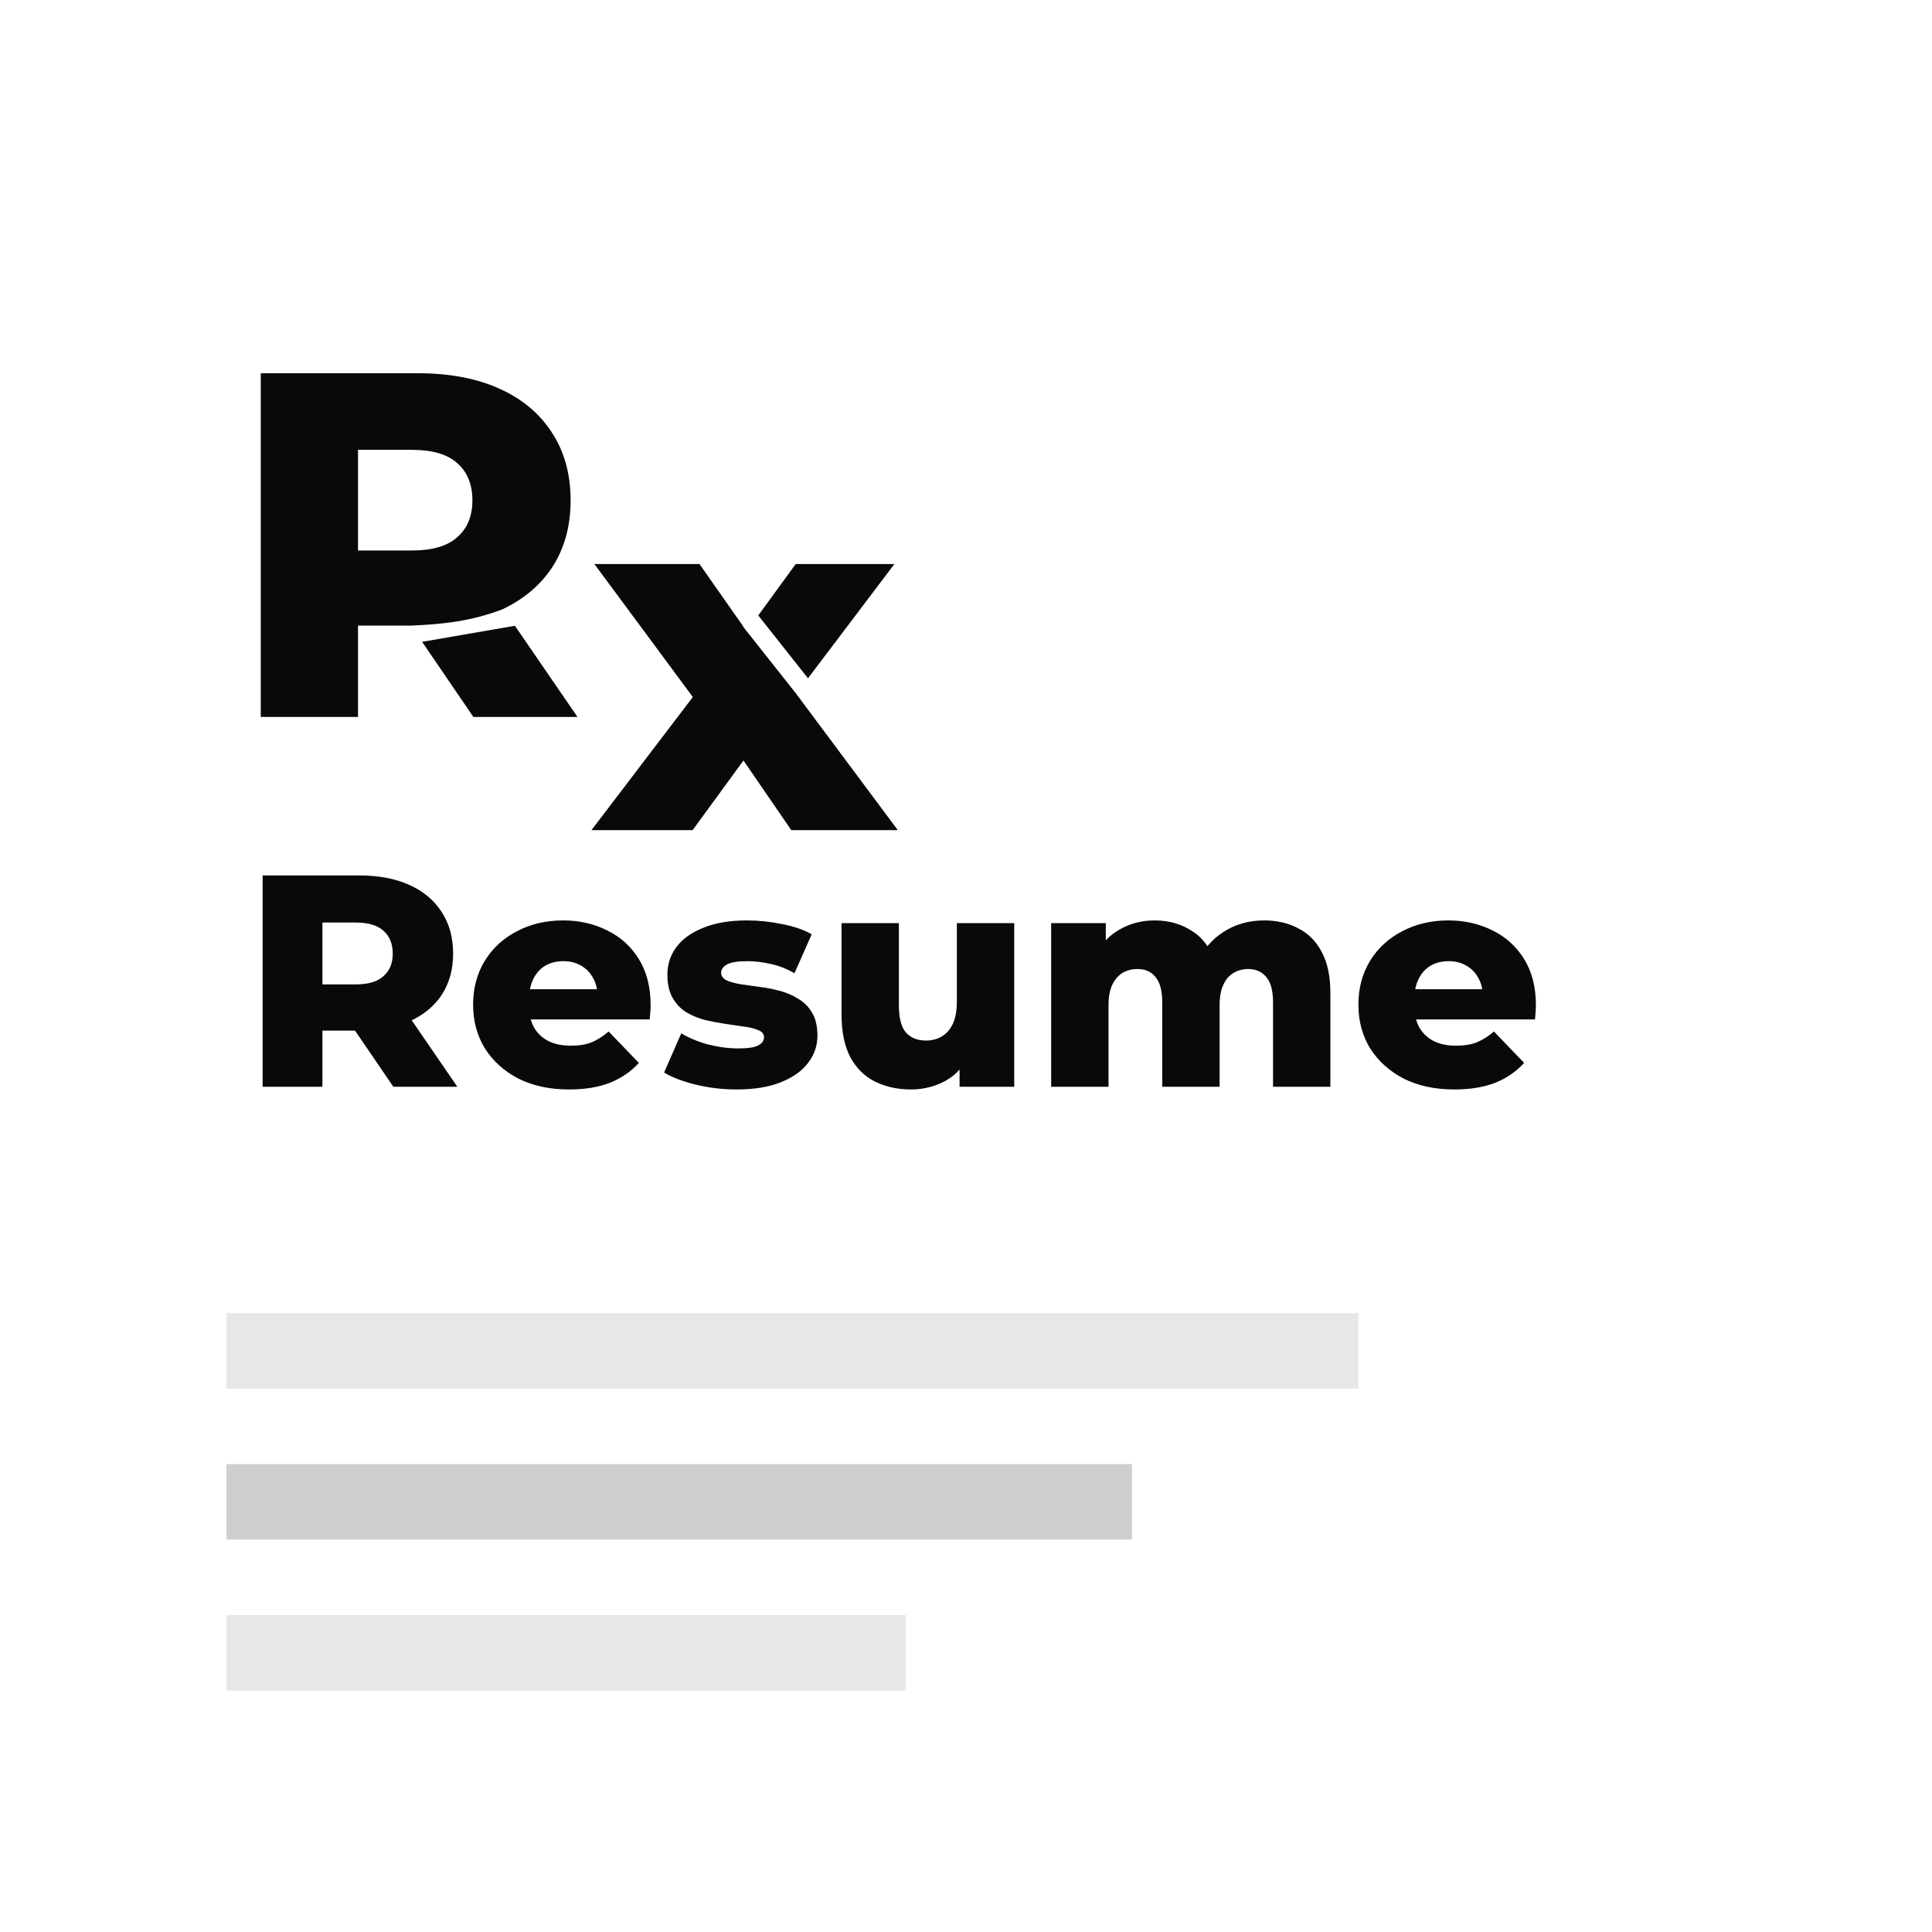
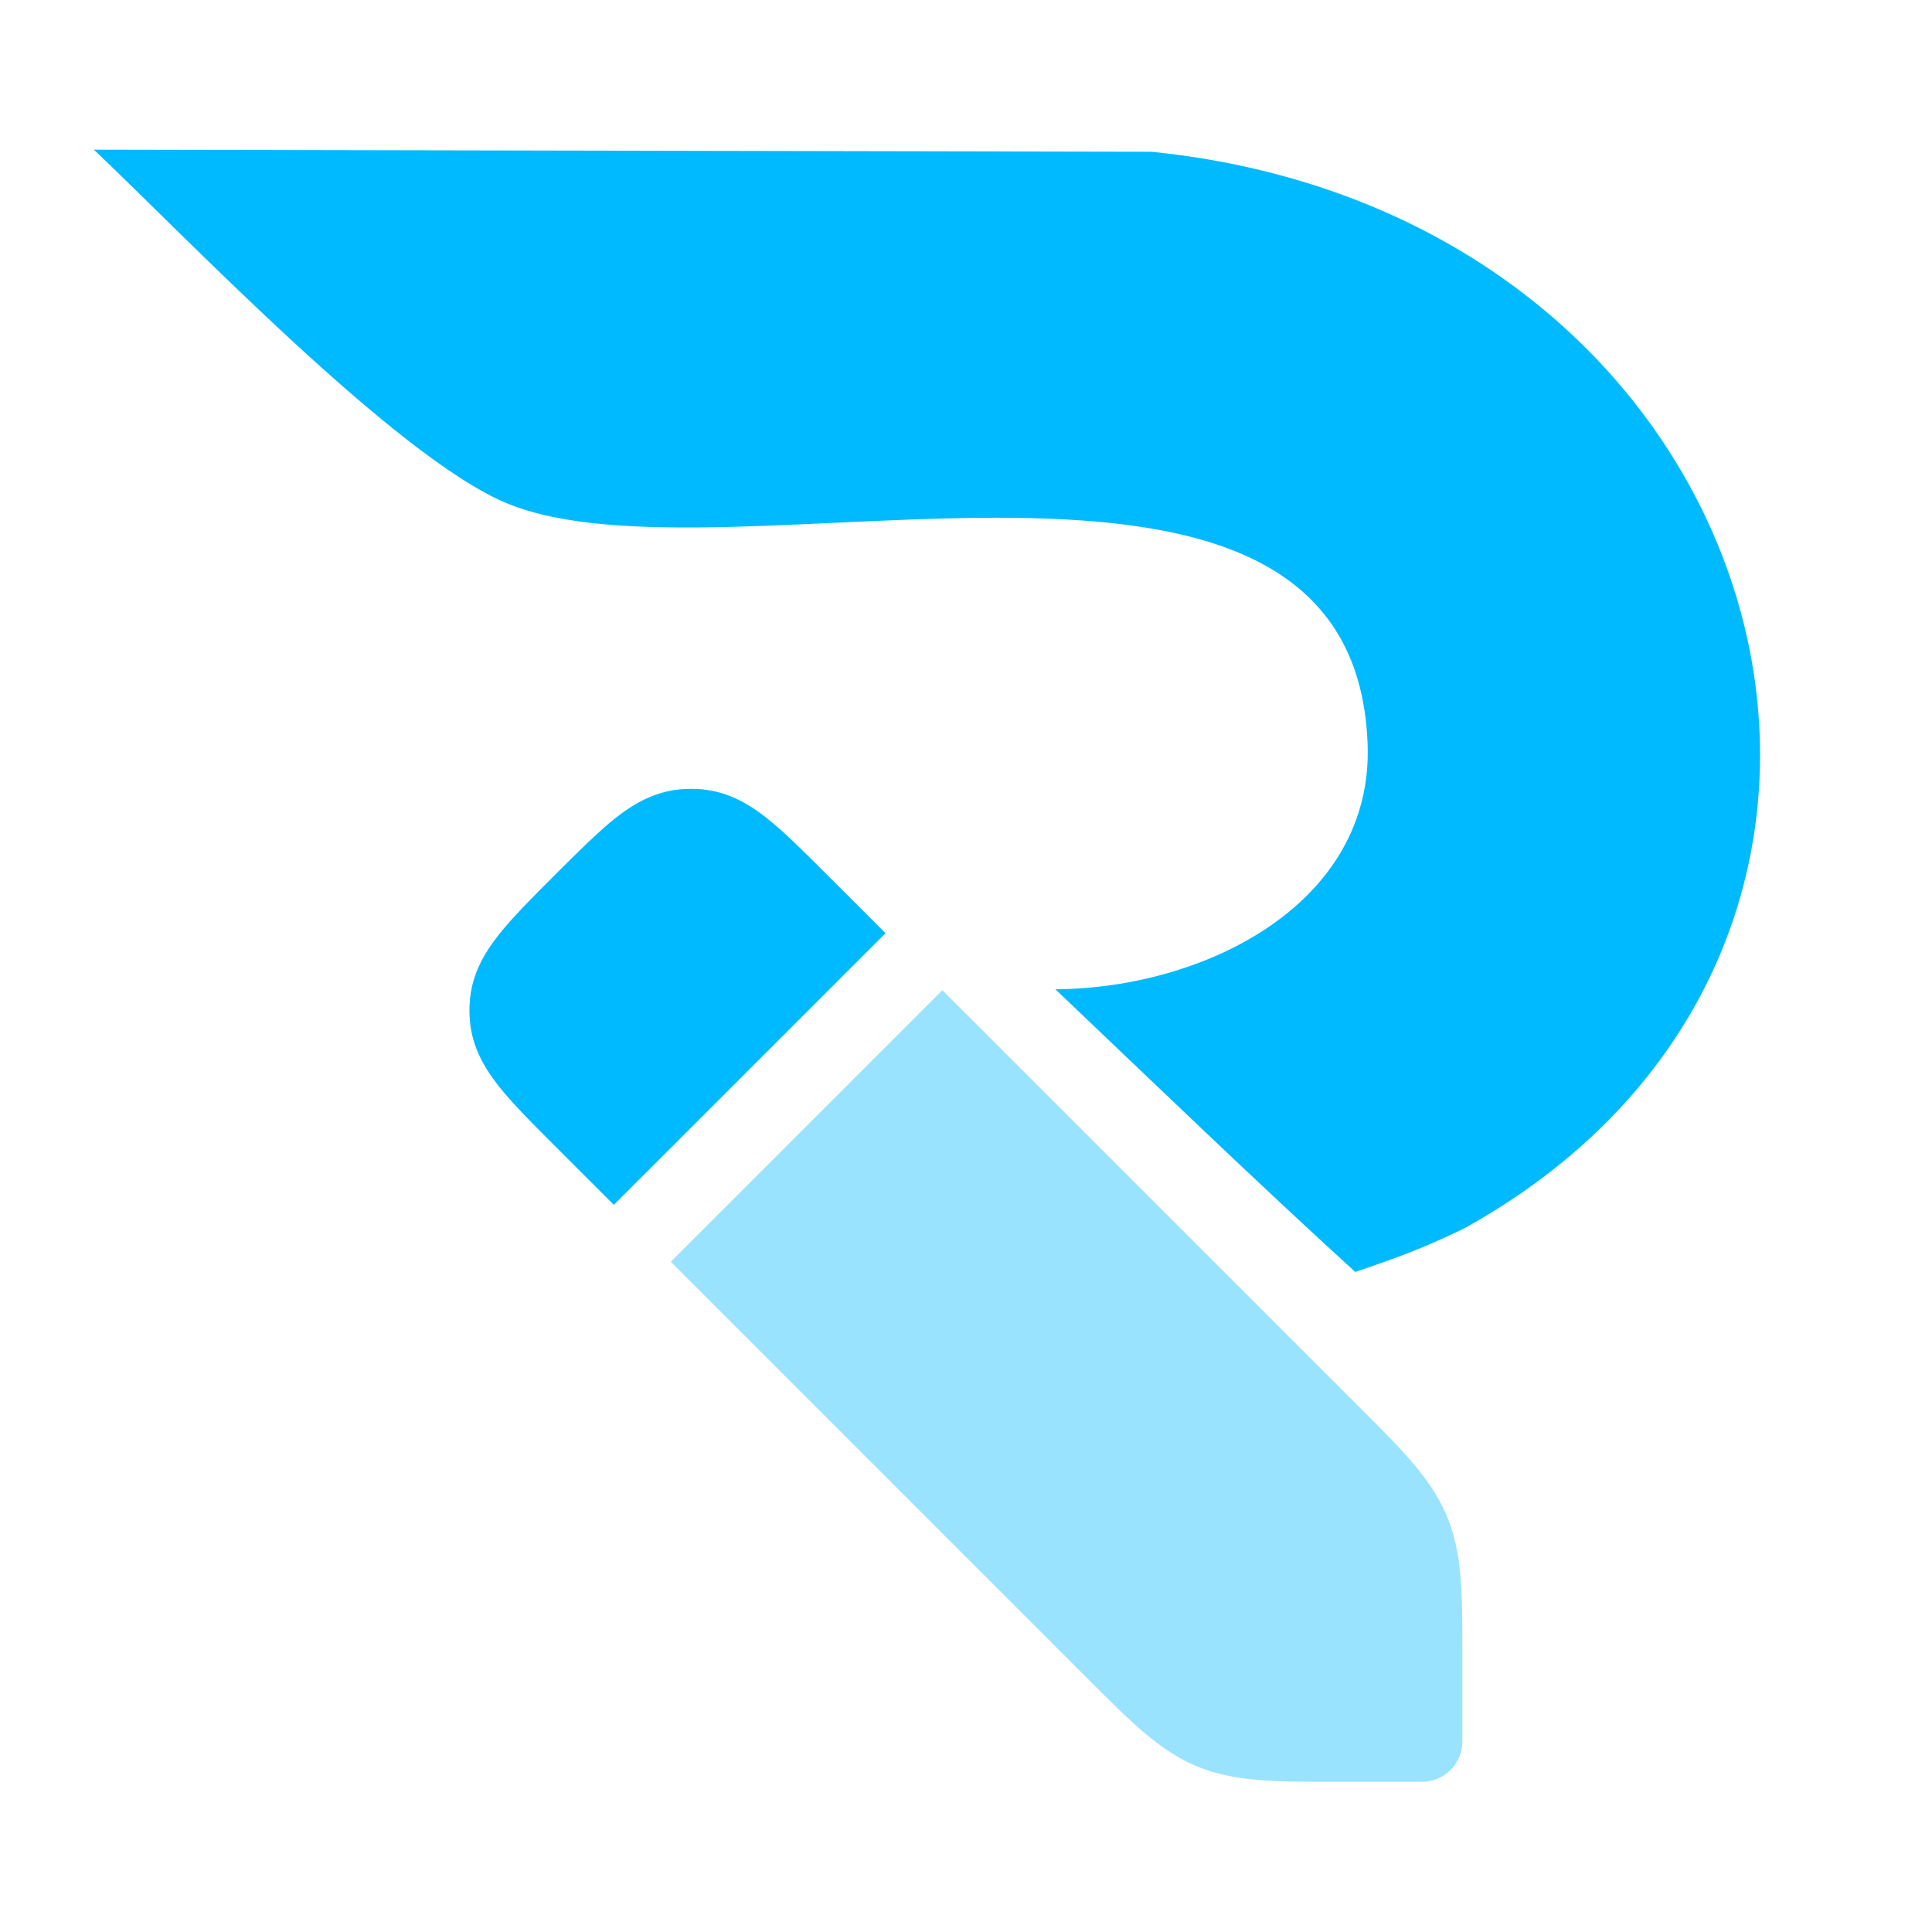
- <svg xmlns="http://www.w3.org/2000/svg" width="512" height="512" viewBox="0 0 512 512" fill="none">
-   <path fill-rule="evenodd" clip-rule="evenodd" d="M183.603 184.722L156.74 220H183.545L197.032 201.54L209.701 220H237.938L211.008 183.874L211.012 183.868L210.859 183.675L205.927 177.444L197.894 167.294L197.882 167.31L197.693 167.041L196.926 166.072L196.982 166.027L185.367 149.472H157.52L183.603 184.722ZM200.948 163.099L214.127 179.749L237.027 149.472H210.872L200.948 163.099Z" fill="#09090B" />
-   <path fill-rule="evenodd" clip-rule="evenodd" d="M69.109 98.912V190H94.874V165.797H108.938L108.938 165.797C108.943 165.797 108.948 165.797 108.953 165.797C118.377 165.381 125.285 164.448 133.094 161.494C133.195 161.455 133.296 161.417 133.397 161.378L133.382 161.356C138.893 158.705 143.19 155.066 146.273 150.442C149.569 145.41 151.218 139.468 151.218 132.615C151.218 125.675 149.569 119.689 146.273 114.658C142.976 109.539 138.292 105.636 132.219 102.946C126.234 100.257 119.077 98.912 110.749 98.912H69.109ZM136.456 165.836L111.867 170.09L125.453 190H153.039L136.456 165.836ZM94.874 145.888H109.187C114.566 145.888 118.556 144.716 121.159 142.374C123.848 140.032 125.193 136.779 125.193 132.615C125.193 128.364 123.848 125.068 121.159 122.725C118.556 120.383 114.566 119.212 109.187 119.212H94.874V145.888Z" fill="#09090B" />
-   <path d="M69.6 288V232H95.2C100.32 232 104.72 232.827 108.4 234.48C112.133 236.133 115.013 238.533 117.04 241.68C119.067 244.773 120.08 248.453 120.08 252.72C120.08 256.933 119.067 260.587 117.04 263.68C115.013 266.72 112.133 269.067 108.4 270.72C104.72 272.32 100.32 273.12 95.2 273.12H78.4L85.44 266.48V288H69.6ZM104.24 288L90.32 267.6H107.2L121.2 288H104.24ZM85.44 268.16L78.4 260.88H94.24C97.547 260.88 100 260.16 101.6 258.72C103.253 257.28 104.08 255.28 104.08 252.72C104.08 250.107 103.253 248.08 101.6 246.64C100 245.2 97.547 244.48 94.24 244.48H78.4L85.44 237.2V268.16ZM150.819 288.72C145.699 288.72 141.219 287.76 137.379 285.84C133.592 283.867 130.632 281.2 128.499 277.84C126.419 274.427 125.379 270.56 125.379 266.24C125.379 261.92 126.392 258.08 128.419 254.72C130.499 251.307 133.352 248.667 136.979 246.8C140.605 244.88 144.685 243.92 149.219 243.92C153.485 243.92 157.379 244.8 160.899 246.56C164.419 248.267 167.219 250.8 169.299 254.16C171.379 257.52 172.419 261.6 172.419 266.4C172.419 266.933 172.392 267.547 172.339 268.24C172.285 268.933 172.232 269.573 172.179 270.16H137.859V262.16H164.099L158.339 264.4C158.392 262.427 158.019 260.72 157.219 259.28C156.472 257.84 155.405 256.72 154.019 255.92C152.685 255.12 151.112 254.72 149.299 254.72C147.485 254.72 145.885 255.12 144.499 255.92C143.165 256.72 142.125 257.867 141.379 259.36C140.632 260.8 140.259 262.507 140.259 264.48V266.8C140.259 268.933 140.685 270.773 141.539 272.32C142.445 273.867 143.725 275.067 145.379 275.92C147.032 276.72 149.005 277.12 151.299 277.12C153.432 277.12 155.245 276.827 156.739 276.24C158.285 275.6 159.805 274.64 161.299 273.36L169.299 281.68C167.219 283.973 164.659 285.733 161.619 286.96C158.579 288.133 154.979 288.72 150.819 288.72ZM195.187 288.72C191.507 288.72 187.907 288.293 184.387 287.44C180.92 286.587 178.12 285.52 175.987 284.24L180.547 273.84C182.574 275.067 184.947 276.053 187.667 276.8C190.387 277.493 193.054 277.84 195.667 277.84C198.227 277.84 199.987 277.573 200.947 277.04C201.96 276.507 202.467 275.787 202.467 274.88C202.467 274.027 201.987 273.413 201.027 273.04C200.12 272.613 198.894 272.293 197.347 272.08C195.854 271.867 194.2 271.627 192.387 271.36C190.574 271.093 188.734 270.747 186.867 270.32C185.054 269.84 183.374 269.147 181.827 268.24C180.334 267.28 179.134 266 178.227 264.4C177.32 262.8 176.867 260.773 176.867 258.32C176.867 255.547 177.667 253.093 179.267 250.96C180.92 248.773 183.32 247.067 186.467 245.84C189.614 244.56 193.454 243.92 197.987 243.92C201.027 243.92 204.094 244.24 207.187 244.88C210.334 245.467 212.974 246.373 215.107 247.6L210.547 257.92C208.414 256.693 206.28 255.867 204.147 255.44C202.014 254.96 199.987 254.72 198.067 254.72C195.507 254.72 193.694 255.013 192.627 255.6C191.614 256.187 191.107 256.907 191.107 257.76C191.107 258.613 191.56 259.28 192.467 259.76C193.374 260.187 194.574 260.533 196.067 260.8C197.614 261.013 199.294 261.253 201.107 261.52C202.92 261.733 204.734 262.08 206.547 262.56C208.414 263.04 210.094 263.76 211.587 264.72C213.134 265.627 214.36 266.88 215.267 268.48C216.174 270.027 216.627 272.027 216.627 274.48C216.627 277.147 215.8 279.547 214.147 281.68C212.547 283.813 210.147 285.52 206.947 286.8C203.8 288.08 199.88 288.72 195.187 288.72ZM241.417 288.72C237.897 288.72 234.724 288.027 231.897 286.64C229.124 285.253 226.937 283.093 225.337 280.16C223.79 277.173 223.017 273.413 223.017 268.88V244.64H238.217V266.4C238.217 269.76 238.83 272.16 240.057 273.6C241.337 275.04 243.124 275.76 245.417 275.76C246.91 275.76 248.27 275.413 249.497 274.72C250.724 274.027 251.71 272.933 252.457 271.44C253.204 269.893 253.577 267.92 253.577 265.52V244.64H268.777V288H254.297V275.76L257.097 279.2C255.604 282.4 253.444 284.8 250.617 286.4C247.79 287.947 244.724 288.72 241.417 288.72ZM335.048 243.92C338.408 243.92 341.394 244.613 344.008 246C346.674 247.333 348.754 249.413 350.248 252.24C351.794 255.067 352.568 258.72 352.568 263.2V288H337.368V265.68C337.368 262.587 336.781 260.347 335.608 258.96C334.434 257.52 332.834 256.8 330.808 256.8C329.368 256.8 328.061 257.147 326.888 257.84C325.714 258.533 324.808 259.6 324.168 261.04C323.528 262.427 323.208 264.24 323.208 266.48V288H308.008V265.68C308.008 262.587 307.421 260.347 306.248 258.96C305.128 257.52 303.528 256.8 301.448 256.8C299.954 256.8 298.621 257.147 297.448 257.84C296.328 258.533 295.421 259.6 294.728 261.04C294.088 262.427 293.768 264.24 293.768 266.48V288H278.568V244.64H293.048V256.72L290.168 253.28C291.768 250.187 293.954 247.867 296.728 246.32C299.501 244.72 302.594 243.92 306.008 243.92C309.901 243.92 313.314 244.933 316.248 246.96C319.234 248.933 321.234 252.027 322.248 256.24L317.288 255.2C318.834 251.68 321.154 248.933 324.248 246.96C327.394 244.933 330.994 243.92 335.048 243.92ZM385.428 288.72C380.308 288.72 375.828 287.76 371.988 285.84C368.201 283.867 365.241 281.2 363.108 277.84C361.028 274.427 359.988 270.56 359.988 266.24C359.988 261.92 361.001 258.08 363.028 254.72C365.108 251.307 367.961 248.667 371.588 246.8C375.215 244.88 379.295 243.92 383.828 243.92C388.095 243.92 391.988 244.8 395.508 246.56C399.028 248.267 401.828 250.8 403.908 254.16C405.988 257.52 407.028 261.6 407.028 266.4C407.028 266.933 407.001 267.547 406.948 268.24C406.895 268.933 406.841 269.573 406.788 270.16H372.468V262.16H398.708L392.948 264.4C393.001 262.427 392.628 260.72 391.828 259.28C391.081 257.84 390.015 256.72 388.628 255.92C387.295 255.12 385.721 254.72 383.908 254.72C382.095 254.72 380.495 255.12 379.108 255.92C377.775 256.72 376.735 257.867 375.988 259.36C375.241 260.8 374.868 262.507 374.868 264.48V266.8C374.868 268.933 375.295 270.773 376.148 272.32C377.055 273.867 378.335 275.067 379.988 275.92C381.641 276.72 383.615 277.12 385.908 277.12C388.041 277.12 389.855 276.827 391.348 276.24C392.895 275.6 394.415 274.64 395.908 273.36L403.908 281.68C401.828 283.973 399.268 285.733 396.228 286.96C393.188 288.133 389.588 288.72 385.428 288.72Z" fill="#09090B" />
-   <line opacity="0.1" x1="60" y1="358" x2="360" y2="358" stroke="#09090B" stroke-width="20" stroke-miterlimit="16" />
-   <line opacity="0.2" x1="60" y1="398" x2="300" y2="398" stroke="#09090B" stroke-width="20" stroke-miterlimit="16" />
-   <line opacity="0.1" x1="60" y1="438" x2="240" y2="438" stroke="#09090B" stroke-width="20" stroke-miterlimit="16" />
+ <svg xmlns="http://www.w3.org/2000/svg" width="512" height="512" viewBox="17.25 -12.7 36 36" fill="none">
+   <g fill="#00BAFF">
+     <path opacity="0.4" transform="translate(48 0) scale(-1 1)" d="M20.434 3.63c.415.415.772.773 1.027 1.096.271.345.489.728.531 1.202a1.74 1.74 0 0 1 0 .403c-.042.473-.26.856-.531 1.201-.255.324-.612.682-1.027 1.097l-1.122 1.122-5.061-5.061 1.122-1.122c.415-.415.773-.773 1.097-1.027.345-.272.727-.489 1.201-.531a1.74 1.74 0 0 1 .403 0c.474.042.856.259 1.202.531.323.254.743.674 1.158 1.089ZM18.251 10.811l-7.813 7.814c-.769.769-1.303 1.303-1.994 1.59-.692.286-1.448.286-2.536.286H4.251a.75.75 0 0 1-.75-.75v-1.658c0-1.087-.001-1.843.285-2.535.287-.691.822-1.226 1.591-1.995l7.814-7.812 5.06 5.06Z" />
+     <path transform="translate(48 0) scale(-1 1)" d="M18.074 2.009c.474.043.856.259 1.202.53.323.255.743.674 1.158 1.089s.772.773 1.027 1.097c.271.345.489.727.531 1.201.012.134.012.27 0 .404-.042.474-.26.856-.531 1.202-.255.323-.612.681-1.027 1.096l-1.122 1.121-5.061-5.06 1.122-1.121c.415-.415.773-.774 1.097-1.029.345-.271.727-.487 1.201-.53.134-.012.269-.012.403 0Z" />
+     <path d="M38.712-9.872c11.815 1.207 15.452 14.746 5.807 20.069-.759.365-1.213.531-2.016.804-1.865-1.7-3.756-3.524-5.587-5.267 2.788-.019 5.934-1.596 5.817-4.581-.27-6.946-11.958-2.771-16.048-4.479-2.069-.862-6.033-5.023-7.686-6.585z" />
+   </g>
</svg>
